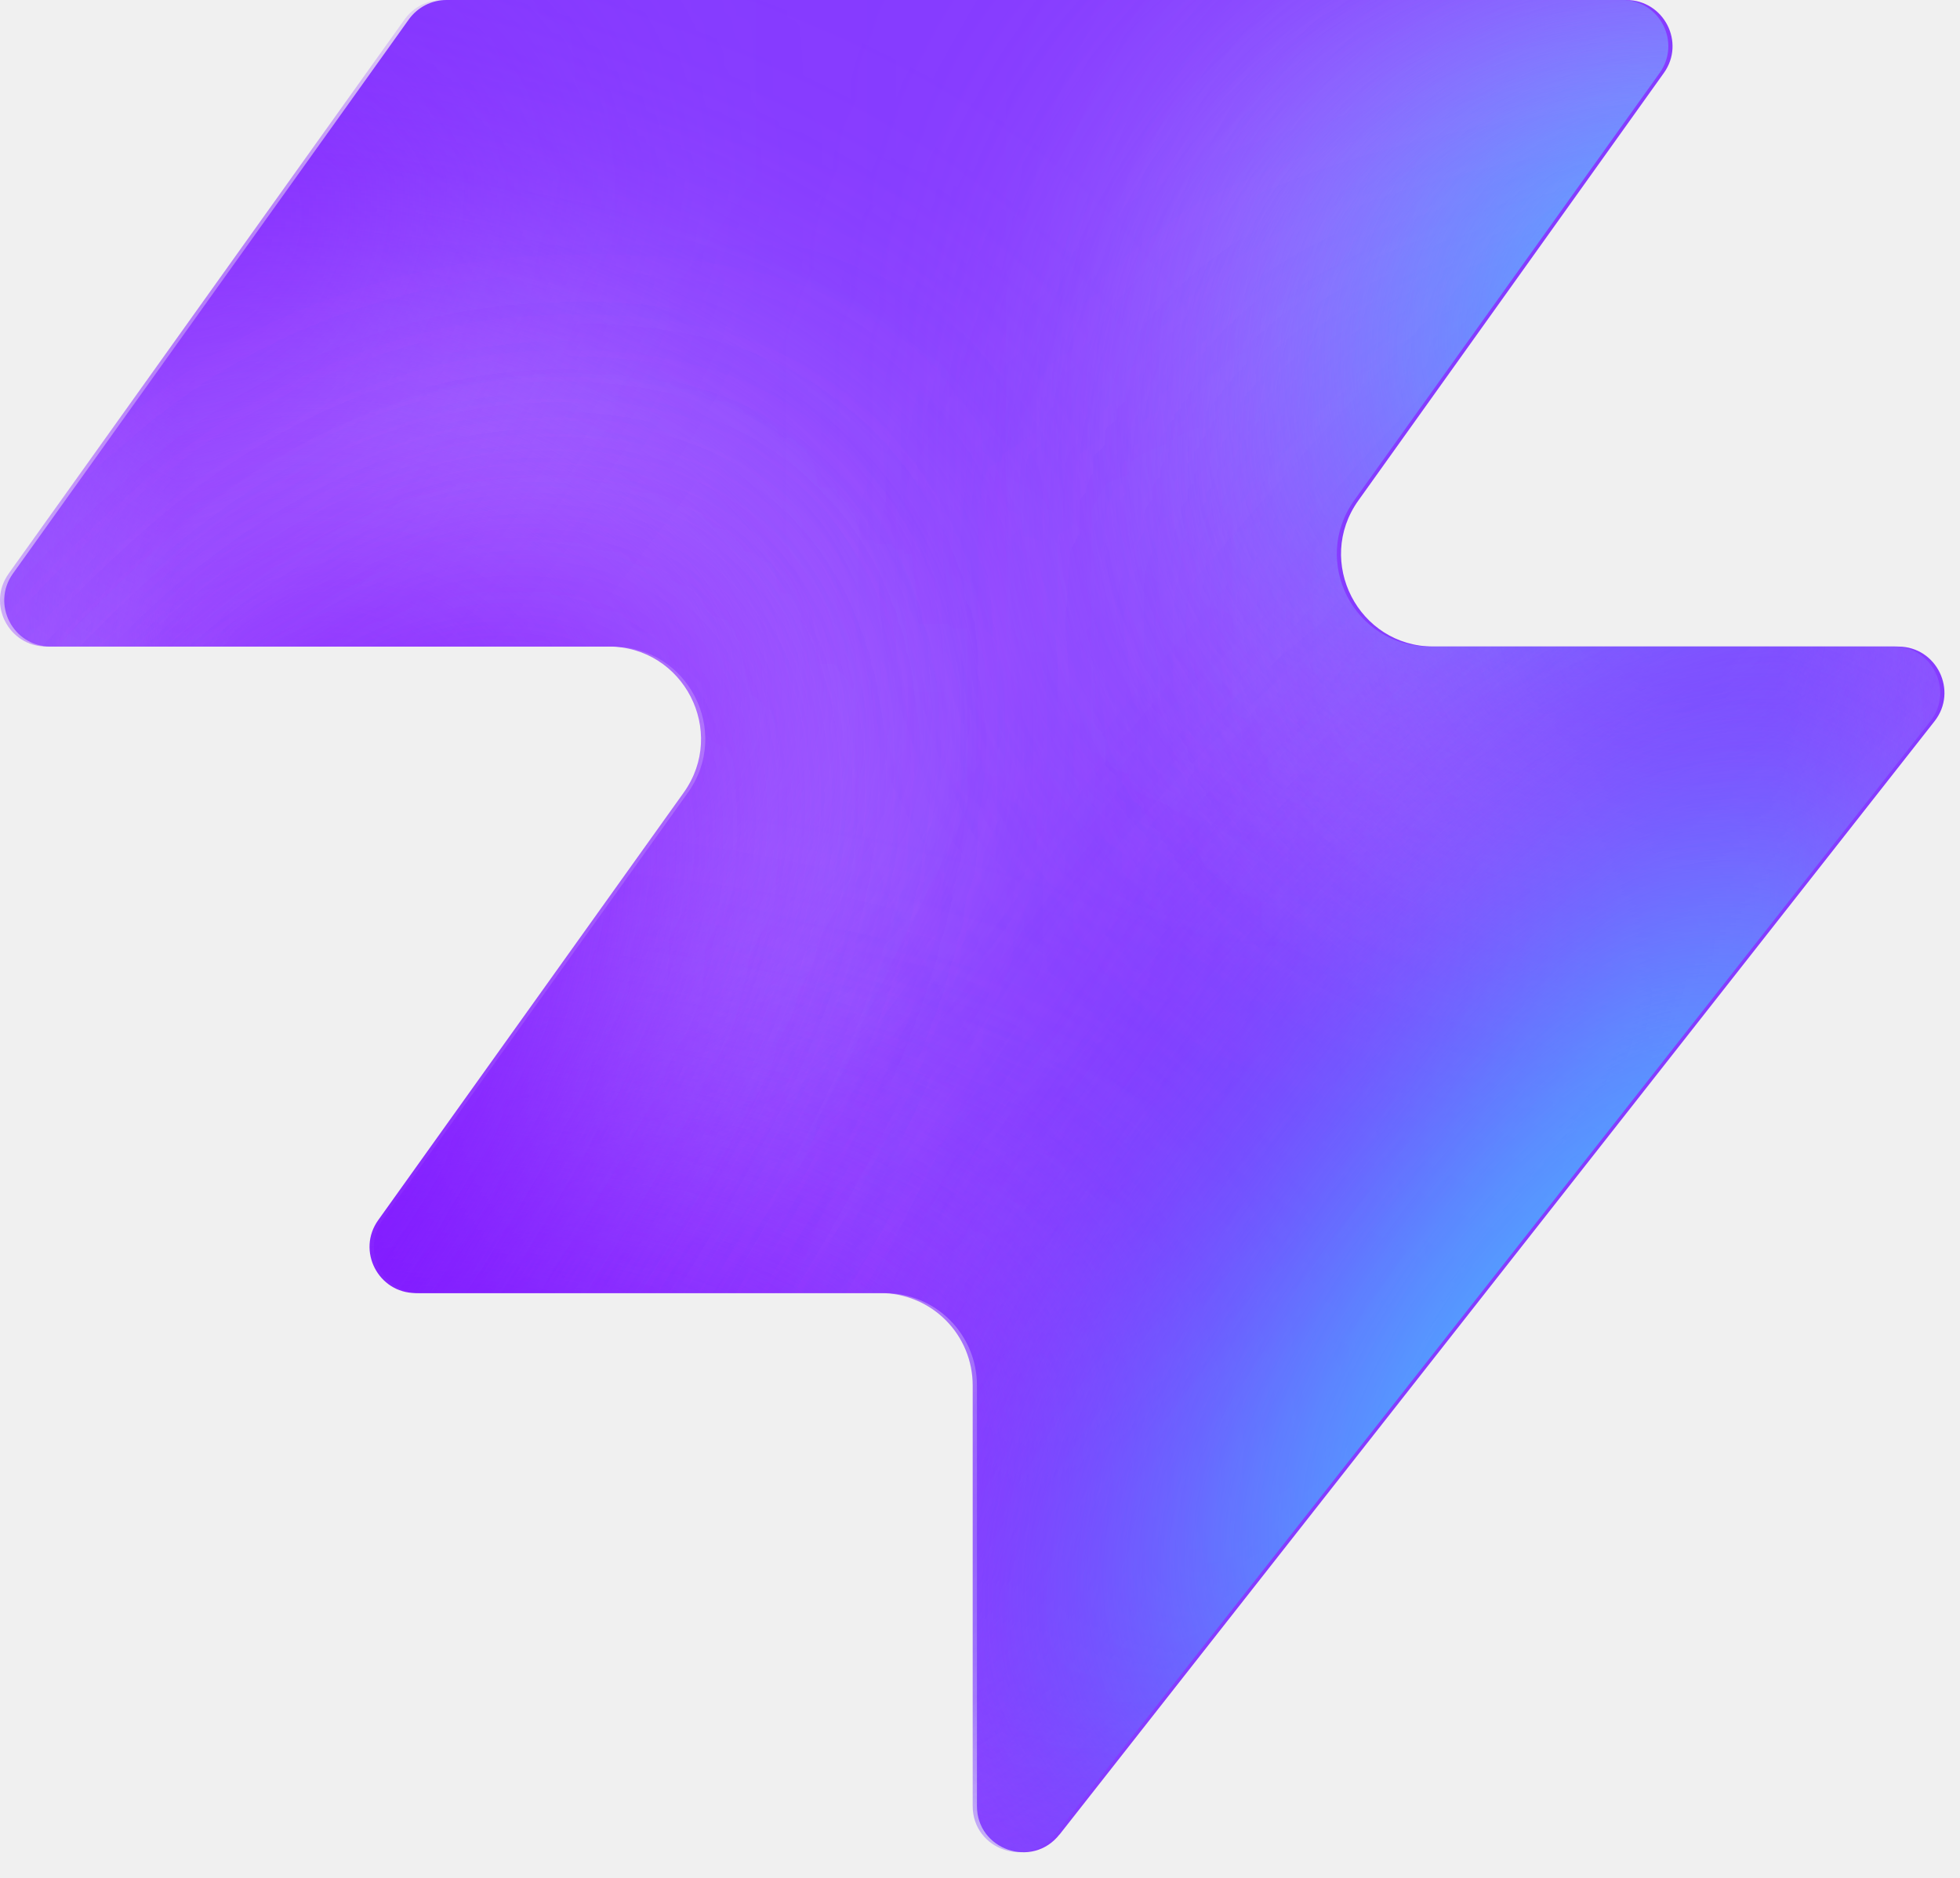
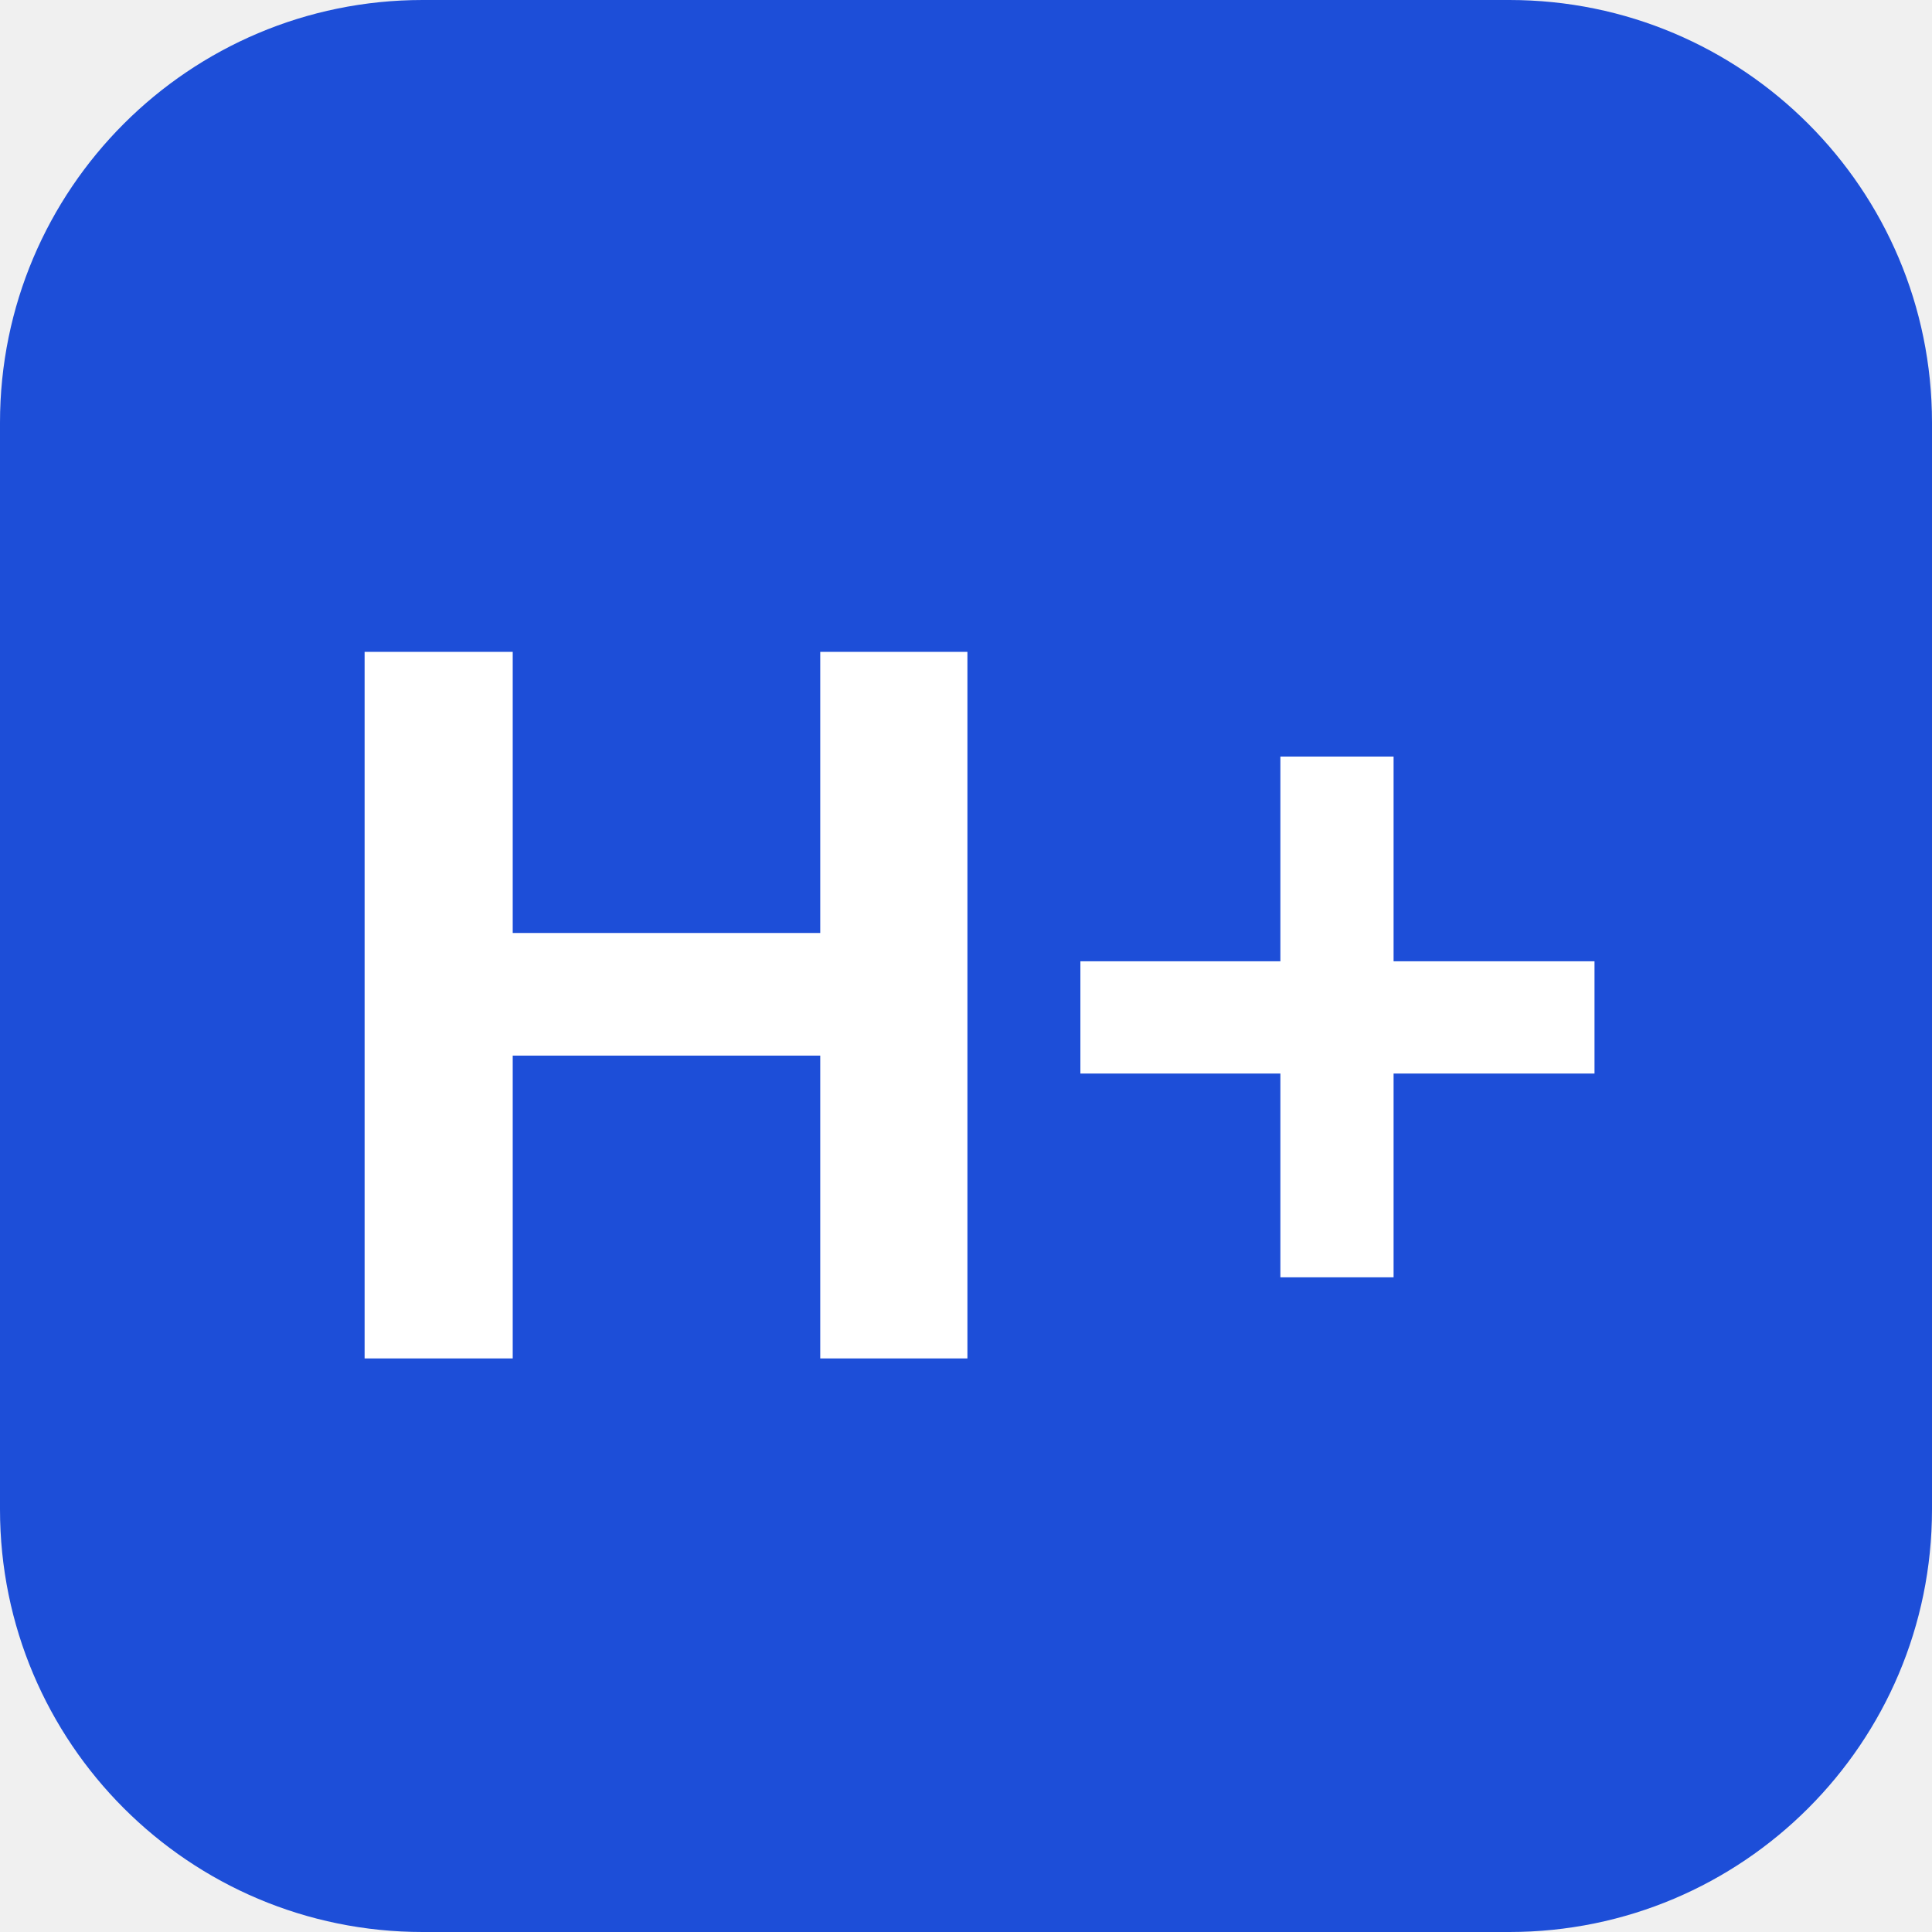
- <svg xmlns="http://www.w3.org/2000/svg" width="48" height="46" fill="none" viewBox="0 0 48 46">
-   <path fill="#863bff" d="M25.946 44.938c-.664.845-2.021.375-2.021-.698V33.937a2.26 2.26 0 0 0-2.262-2.262H10.287c-.92 0-1.456-1.04-.92-1.788l7.48-10.471c1.07-1.497 0-3.578-1.842-3.578H1.237c-.92 0-1.456-1.04-.92-1.788L10.013.474c.214-.297.556-.474.92-.474h28.894c.92 0 1.456 1.04.92 1.788l-7.48 10.471c-1.07 1.498 0 3.579 1.842 3.579h11.377c.943 0 1.473 1.088.89 1.83L25.947 44.94z" style="fill:#863bff;fill:color(display-p3 .525 .23 1);fill-opacity:1" />
-   <mask id="a" width="48" height="46" x="0" y="0" maskUnits="userSpaceOnUse" style="mask-type:alpha">
-     <path fill="#000" d="M25.842 44.938c-.664.844-2.021.375-2.021-.698V33.937a2.26 2.26 0 0 0-2.262-2.262H10.183c-.92 0-1.456-1.04-.92-1.788l7.48-10.471c1.07-1.498 0-3.579-1.842-3.579H1.133c-.92 0-1.456-1.04-.92-1.787L9.91.473c.214-.297.556-.474.92-.474h28.894c.92 0 1.456 1.04.92 1.788l-7.48 10.471c-1.07 1.498 0 3.578 1.842 3.578h11.377c.943 0 1.473 1.088.89 1.832L25.843 44.94z" style="fill:#000;fill-opacity:1" />
-   </mask>
-   <g mask="url(#a)">
-     <g filter="url(#b)">
-       <ellipse cx="5.508" cy="14.704" fill="#ede6ff" rx="5.508" ry="14.704" style="fill:#ede6ff;fill:color(display-p3 .927 .903 1);fill-opacity:1" transform="matrix(.00324 1 1 -.00324 -4.47 31.516)" />
-     </g>
-     <g filter="url(#c)">
-       <ellipse cx="10.399" cy="29.851" fill="#ede6ff" rx="10.399" ry="29.851" style="fill:#ede6ff;fill:color(display-p3 .927 .903 1);fill-opacity:1" transform="matrix(.00324 1 1 -.00324 -39.328 7.883)" />
-     </g>
-     <g filter="url(#d)">
-       <ellipse cx="5.508" cy="30.487" fill="#7e14ff" rx="5.508" ry="30.487" style="fill:#7e14ff;fill:color(display-p3 .492 .077 1);fill-opacity:1" transform="rotate(89.814 -25.913 -14.639)scale(1 -1)" />
-     </g>
-     <g filter="url(#e)">
-       <ellipse cx="5.508" cy="30.599" fill="#7e14ff" rx="5.508" ry="30.599" style="fill:#7e14ff;fill:color(display-p3 .492 .077 1);fill-opacity:1" transform="rotate(89.814 -32.644 -3.334)scale(1 -1)" />
-     </g>
-     <g filter="url(#f)">
-       <ellipse cx="5.508" cy="30.599" fill="#7e14ff" rx="5.508" ry="30.599" style="fill:#7e14ff;fill:color(display-p3 .492 .077 1);fill-opacity:1" transform="matrix(.00324 1 1 -.00324 -34.34 30.47)" />
-     </g>
-     <g filter="url(#g)">
-       <ellipse cx="14.072" cy="22.078" fill="#ede6ff" rx="14.072" ry="22.078" style="fill:#ede6ff;fill:color(display-p3 .927 .903 1);fill-opacity:1" transform="rotate(93.35 24.506 48.493)scale(-1 1)" />
-     </g>
-     <g filter="url(#h)">
-       <ellipse cx="3.47" cy="21.501" fill="#7e14ff" rx="3.47" ry="21.501" style="fill:#7e14ff;fill:color(display-p3 .492 .077 1);fill-opacity:1" transform="rotate(89.009 28.708 47.59)scale(-1 1)" />
-     </g>
-     <g filter="url(#i)">
-       <ellipse cx="3.47" cy="21.501" fill="#7e14ff" rx="3.47" ry="21.501" style="fill:#7e14ff;fill:color(display-p3 .492 .077 1);fill-opacity:1" transform="rotate(89.009 28.708 47.59)scale(-1 1)" />
-     </g>
-     <g filter="url(#j)">
-       <ellipse cx=".387" cy="8.972" fill="#7e14ff" rx="4.407" ry="29.108" style="fill:#7e14ff;fill:color(display-p3 .492 .077 1);fill-opacity:1" transform="rotate(39.51 .387 8.972)" />
-     </g>
-     <g filter="url(#k)">
-       <ellipse cx="47.523" cy="-6.092" fill="#7e14ff" rx="4.407" ry="29.108" style="fill:#7e14ff;fill:color(display-p3 .492 .077 1);fill-opacity:1" transform="rotate(37.892 47.523 -6.092)" />
-     </g>
-     <g filter="url(#l)">
-       <ellipse cx="41.412" cy="6.333" fill="#47bfff" rx="5.971" ry="9.665" style="fill:#47bfff;fill:color(display-p3 .28 .748 1);fill-opacity:1" transform="rotate(37.892 41.412 6.333)" />
-     </g>
-     <g filter="url(#m)">
-       <ellipse cx="-1.879" cy="38.332" fill="#7e14ff" rx="4.407" ry="29.108" style="fill:#7e14ff;fill:color(display-p3 .492 .077 1);fill-opacity:1" transform="rotate(37.892 -1.88 38.332)" />
-     </g>
-     <g filter="url(#n)">
-       <ellipse cx="-1.879" cy="38.332" fill="#7e14ff" rx="4.407" ry="29.108" style="fill:#7e14ff;fill:color(display-p3 .492 .077 1);fill-opacity:1" transform="rotate(37.892 -1.88 38.332)" />
-     </g>
-     <g filter="url(#o)">
-       <ellipse cx="35.651" cy="29.907" fill="#7e14ff" rx="4.407" ry="29.108" style="fill:#7e14ff;fill:color(display-p3 .492 .077 1);fill-opacity:1" transform="rotate(37.892 35.651 29.907)" />
-     </g>
-     <g filter="url(#p)">
-       <ellipse cx="38.418" cy="32.4" fill="#47bfff" rx="5.971" ry="15.297" style="fill:#47bfff;fill:color(display-p3 .28 .748 1);fill-opacity:1" transform="rotate(37.892 38.418 32.4)" />
-     </g>
-   </g>
-   <defs>
-     <filter id="b" width="60.045" height="41.654" x="-19.77" y="16.149" color-interpolation-filters="sRGB" filterUnits="userSpaceOnUse">
-       <feFlood flood-opacity="0" result="BackgroundImageFix" />
-       <feBlend in="SourceGraphic" in2="BackgroundImageFix" result="shape" />
-       <feGaussianBlur result="effect1_foregroundBlur_2002_17158" stdDeviation="7.659" />
-     </filter>
-     <filter id="c" width="90.34" height="51.437" x="-54.613" y="-7.533" color-interpolation-filters="sRGB" filterUnits="userSpaceOnUse">
-       <feFlood flood-opacity="0" result="BackgroundImageFix" />
-       <feBlend in="SourceGraphic" in2="BackgroundImageFix" result="shape" />
-       <feGaussianBlur result="effect1_foregroundBlur_2002_17158" stdDeviation="7.659" />
-     </filter>
-     <filter id="d" width="79.355" height="29.4" x="-49.64" y="2.03" color-interpolation-filters="sRGB" filterUnits="userSpaceOnUse">
-       <feFlood flood-opacity="0" result="BackgroundImageFix" />
-       <feBlend in="SourceGraphic" in2="BackgroundImageFix" result="shape" />
-       <feGaussianBlur result="effect1_foregroundBlur_2002_17158" stdDeviation="4.596" />
-     </filter>
-     <filter id="e" width="79.579" height="29.4" x="-45.045" y="20.029" color-interpolation-filters="sRGB" filterUnits="userSpaceOnUse">
-       <feFlood flood-opacity="0" result="BackgroundImageFix" />
-       <feBlend in="SourceGraphic" in2="BackgroundImageFix" result="shape" />
-       <feGaussianBlur result="effect1_foregroundBlur_2002_17158" stdDeviation="4.596" />
-     </filter>
-     <filter id="f" width="79.579" height="29.4" x="-43.513" y="21.178" color-interpolation-filters="sRGB" filterUnits="userSpaceOnUse">
-       <feFlood flood-opacity="0" result="BackgroundImageFix" />
-       <feBlend in="SourceGraphic" in2="BackgroundImageFix" result="shape" />
-       <feGaussianBlur result="effect1_foregroundBlur_2002_17158" stdDeviation="4.596" />
-     </filter>
-     <filter id="g" width="74.749" height="58.852" x="15.756" y="-17.901" color-interpolation-filters="sRGB" filterUnits="userSpaceOnUse">
-       <feFlood flood-opacity="0" result="BackgroundImageFix" />
-       <feBlend in="SourceGraphic" in2="BackgroundImageFix" result="shape" />
-       <feGaussianBlur result="effect1_foregroundBlur_2002_17158" stdDeviation="7.659" />
-     </filter>
-     <filter id="h" width="61.377" height="25.362" x="23.548" y="2.284" color-interpolation-filters="sRGB" filterUnits="userSpaceOnUse">
-       <feFlood flood-opacity="0" result="BackgroundImageFix" />
-       <feBlend in="SourceGraphic" in2="BackgroundImageFix" result="shape" />
-       <feGaussianBlur result="effect1_foregroundBlur_2002_17158" stdDeviation="4.596" />
-     </filter>
-     <filter id="i" width="61.377" height="25.362" x="23.548" y="2.284" color-interpolation-filters="sRGB" filterUnits="userSpaceOnUse">
-       <feFlood flood-opacity="0" result="BackgroundImageFix" />
-       <feBlend in="SourceGraphic" in2="BackgroundImageFix" result="shape" />
-       <feGaussianBlur result="effect1_foregroundBlur_2002_17158" stdDeviation="4.596" />
-     </filter>
-     <filter id="j" width="56.045" height="63.649" x="-27.636" y="-22.853" color-interpolation-filters="sRGB" filterUnits="userSpaceOnUse">
-       <feFlood flood-opacity="0" result="BackgroundImageFix" />
-       <feBlend in="SourceGraphic" in2="BackgroundImageFix" result="shape" />
-       <feGaussianBlur result="effect1_foregroundBlur_2002_17158" stdDeviation="4.596" />
-     </filter>
-     <filter id="k" width="54.814" height="64.646" x="20.116" y="-38.415" color-interpolation-filters="sRGB" filterUnits="userSpaceOnUse">
-       <feFlood flood-opacity="0" result="BackgroundImageFix" />
-       <feBlend in="SourceGraphic" in2="BackgroundImageFix" result="shape" />
-       <feGaussianBlur result="effect1_foregroundBlur_2002_17158" stdDeviation="4.596" />
-     </filter>
-     <filter id="l" width="33.541" height="35.313" x="24.641" y="-11.323" color-interpolation-filters="sRGB" filterUnits="userSpaceOnUse">
-       <feFlood flood-opacity="0" result="BackgroundImageFix" />
-       <feBlend in="SourceGraphic" in2="BackgroundImageFix" result="shape" />
-       <feGaussianBlur result="effect1_foregroundBlur_2002_17158" stdDeviation="4.596" />
-     </filter>
-     <filter id="m" width="54.814" height="64.646" x="-29.286" y="6.009" color-interpolation-filters="sRGB" filterUnits="userSpaceOnUse">
-       <feFlood flood-opacity="0" result="BackgroundImageFix" />
-       <feBlend in="SourceGraphic" in2="BackgroundImageFix" result="shape" />
-       <feGaussianBlur result="effect1_foregroundBlur_2002_17158" stdDeviation="4.596" />
-     </filter>
-     <filter id="n" width="54.814" height="64.646" x="-29.286" y="6.009" color-interpolation-filters="sRGB" filterUnits="userSpaceOnUse">
-       <feFlood flood-opacity="0" result="BackgroundImageFix" />
-       <feBlend in="SourceGraphic" in2="BackgroundImageFix" result="shape" />
-       <feGaussianBlur result="effect1_foregroundBlur_2002_17158" stdDeviation="4.596" />
-     </filter>
-     <filter id="o" width="54.814" height="64.646" x="8.244" y="-2.416" color-interpolation-filters="sRGB" filterUnits="userSpaceOnUse">
-       <feFlood flood-opacity="0" result="BackgroundImageFix" />
-       <feBlend in="SourceGraphic" in2="BackgroundImageFix" result="shape" />
-       <feGaussianBlur result="effect1_foregroundBlur_2002_17158" stdDeviation="4.596" />
-     </filter>
-     <filter id="p" width="39.409" height="43.623" x="18.713" y="10.588" color-interpolation-filters="sRGB" filterUnits="userSpaceOnUse">
-       <feFlood flood-opacity="0" result="BackgroundImageFix" />
-       <feBlend in="SourceGraphic" in2="BackgroundImageFix" result="shape" />
-       <feGaussianBlur result="effect1_foregroundBlur_2002_17158" stdDeviation="4.596" />
-     </filter>
-   </defs>
+ <svg xmlns="http://www.w3.org/2000/svg" viewBox="0 0 32 32">
+   <rect width="32" height="32" rx="7" fill="#1d4ed8" />
+   <text x="16" y="22.5" font-family="Arial, Helvetica, sans-serif" font-size="17" font-weight="700" fill="#ffffff" text-anchor="middle">H+</text>
</svg>
